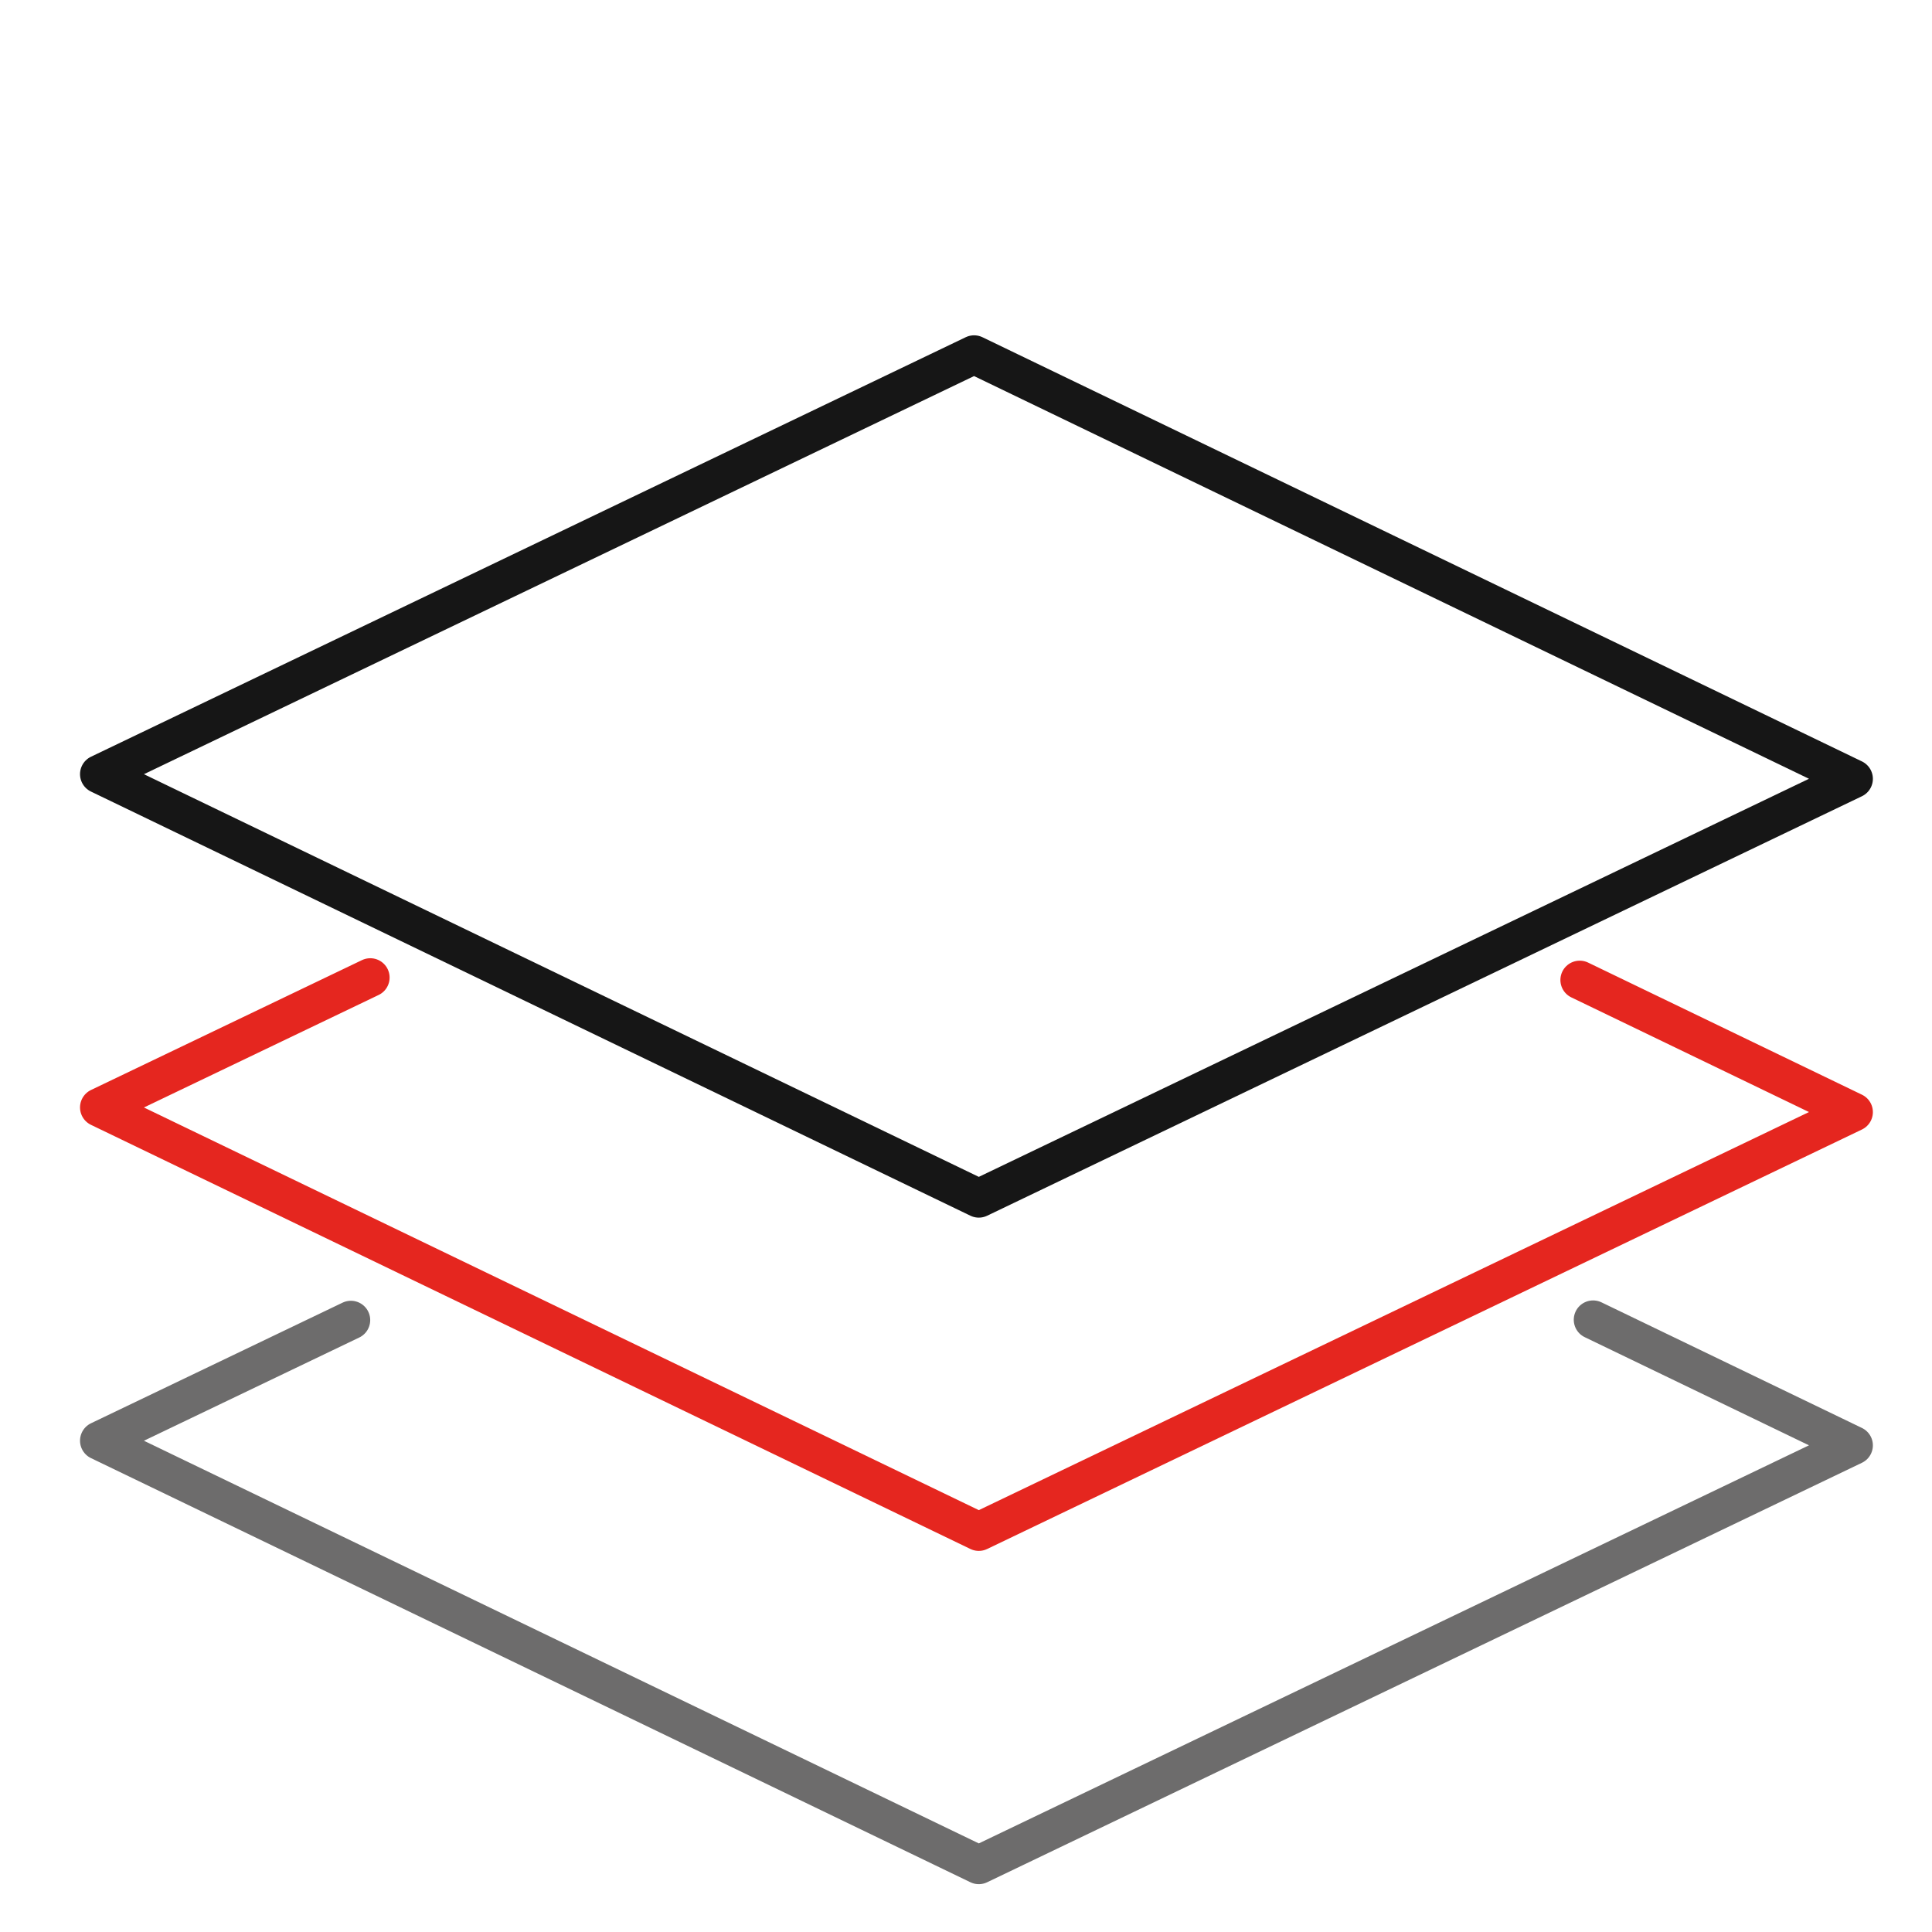
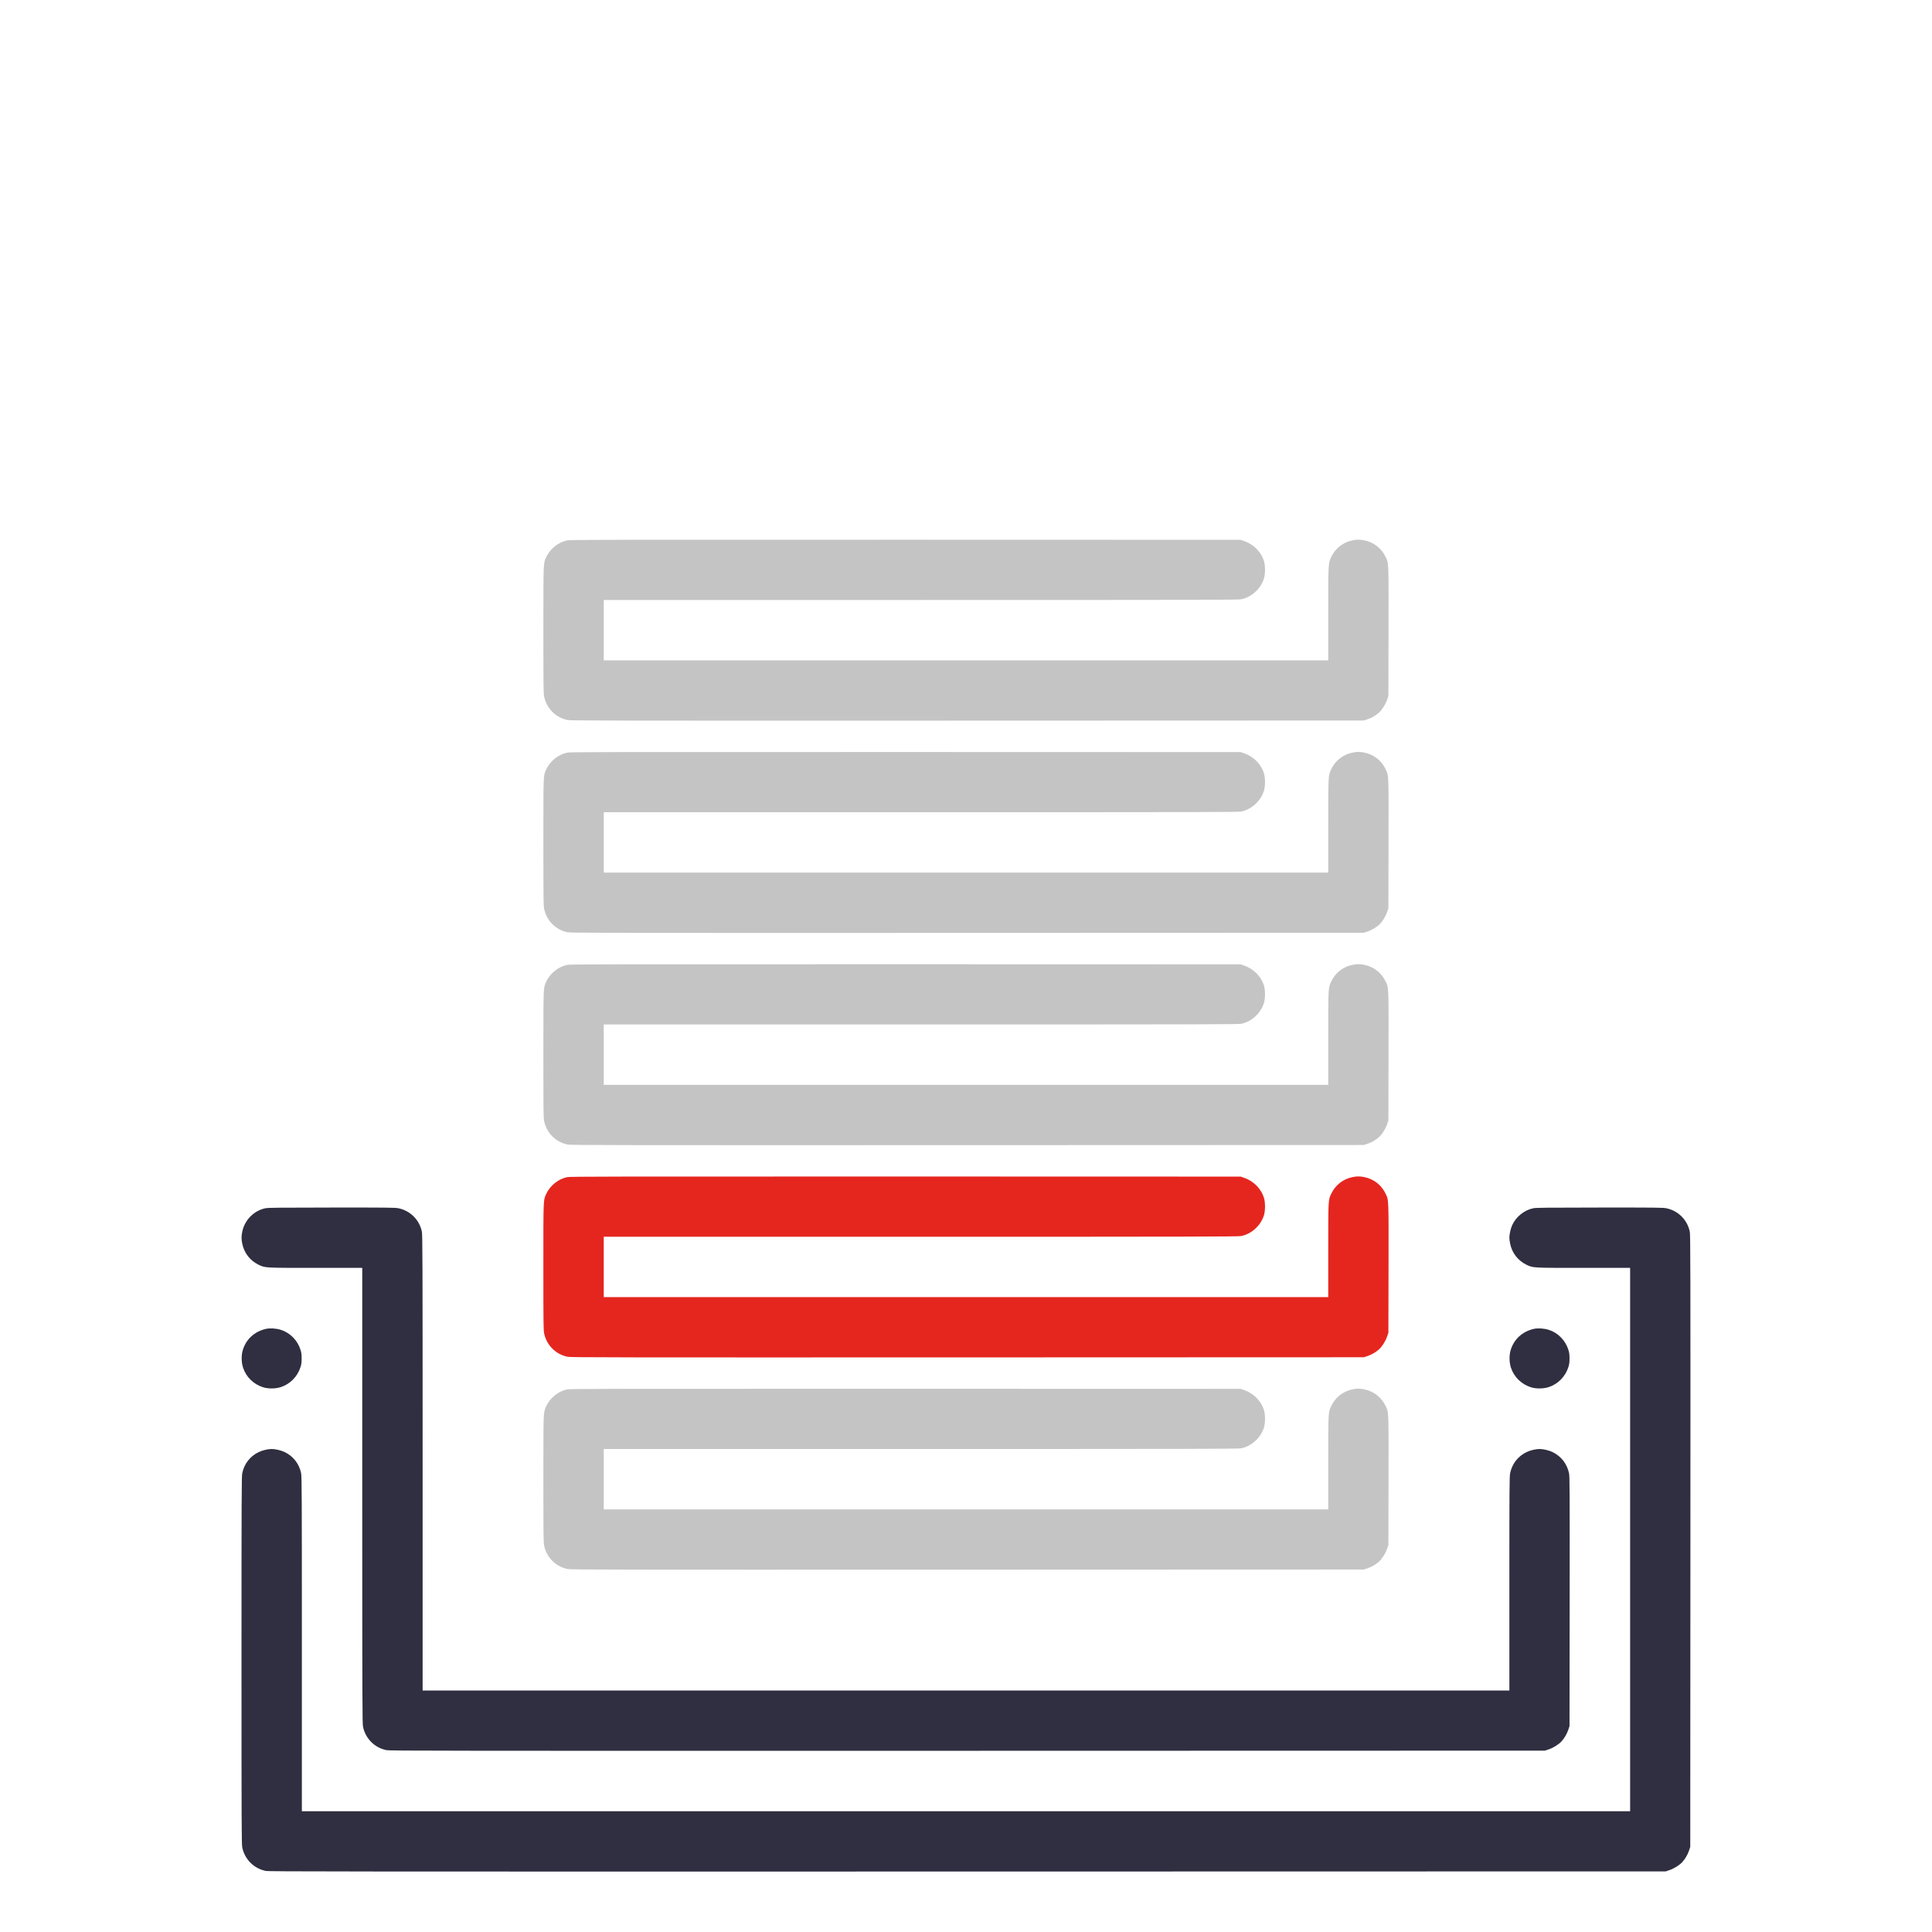
- <svg xmlns="http://www.w3.org/2000/svg" version="1.1" viewBox="0 5 50 50">
-   <g id="Layer_3">
- </g>
-   <g id="Layer_2">
-     <g>
-       <polygon fill="none" stroke="#161616" stroke-linecap="round" stroke-linejoin="round" points="25.331,36.012 2.571,25.035     25.209,14.178 47.97,25.156   " />
-     </g>
-     <g>
-       <path fill="none" stroke="#E5261F" stroke-linecap="round" stroke-linejoin="round" d="M40.883,30.362l7.087,3.419L25.331,44.637    L2.571,33.66c0,0,3.909-1.873,7.012-3.361" />
-     </g>
-     <g>
-       <polyline fill="none" stroke="#6D6C6C" stroke-linecap="round" stroke-linejoin="round" points="41.229,39.155 47.97,42.406     25.331,53.262 2.571,42.285 9.081,39.164" />
+ <svg xmlns="http://www.w3.org/2000/svg" version="1.0" viewBox="0 0 409.6 409.6" preserveAspectRatio="xMidYMid meet" width="409.6px" height="409.6px">
+   <g transform="scale(0.1)">
+     <g transform="translate(0,4096) scale(0.1,-0.1)" fill="#000000" stroke="none">
+       <path d="M5625 15344 c-244 -52 -438 -249 -489 -497 -20 -96 -20 -158 0 -254 41 -199 166 -360 349 -448 137 -66 117 -65 1210 -65 l985 0 0 -4825 c0 -4363 2 -4833 16 -4902 52 -253 247 -448 499 -498 73 -14 1172 -15 12320 -13 l12240 3 82 28 c93 31 212 106 268 168 61 67 114 157 143 243 l27 81 3 2640 c2 2379 1 2648 -13 2719 -41 200 -166 362 -350 451 -77 37 -196 65 -275 65 -79 0 -198 -28 -275 -65 -183 -88 -308 -249 -349 -448 -14 -68 -16 -314 -16 -2342 l0 -2265 -11520 0 -11520 0 0 4825 c0 4350 -2 4833 -16 4903 -51 250 -245 444 -497 496 -67 14 -231 16 -1414 15 -1143 -1 -1348 -3 -1408 -15z" fill="#2f2f41" />
+       <path d="M32505 15344 c-192 -41 -363 -179 -446 -359 -32 -71 -59 -192 -59 -265 0 -28 7 -85 16 -127 41 -199 166 -360 349 -448 137 -66 117 -65 1210 -65 l985 0 0 -5760 0 -5760 -14080 0 -14080 0 0 3545 c0 3195 -2 3553 -16 3622 -41 199 -166 360 -349 448 -77 37 -196 65 -275 65 -79 0 -198 -28 -275 -65 -183 -88 -308 -249 -349 -448 -14 -69 -16 -457 -16 -3967 0 -3510 2 -3898 16 -3967 52 -253 247 -448 499 -498 73 -14 1395 -15 14880 -13 l14800 3 82 28 c93 31 212 106 268 168 61 67 114 157 143 243 l27 81 3 6480 c2 5888 1 6487 -13 6560 -50 252 -245 447 -498 499 -67 14 -231 16 -1414 15 -1143 -1 -1348 -3 -1408 -15z" fill="#2f2f41" />
+       <path d="M5635 12786 c-241 -57 -416 -217 -487 -446 -34 -109 -32 -264 5 -376 65 -198 224 -353 427 -416 109 -34 264 -32 376 5 198 65 353 225 416 427 18 58 23 99 23 180 0 81 -5 122 -23 180 -63 203 -220 363 -416 426 -100 32 -234 40 -321 20z" fill="#2f2f41" />
+       <path d="M32515 12786 c-241 -57 -416 -217 -487 -446 -34 -109 -32 -264 5 -376 65 -198 224 -353 427 -416 109 -34 264 -32 376 5 198 65 353 225 416 427 18 58 23 99 23 180 0 81 -5 122 -23 180 -63 203 -220 363 -416 426 -100 32 -234 40 -321 20z" fill="#2f2f41" />
+       <path d="M12025 11504 c-192 -41 -363 -179 -446 -359 -61 -134 -59 -85 -59 -1545 0 -1175 2 -1340 16 -1407 52 -253 247 -448 499 -498 73 -14 839 -15 8480 -13 l8400 3 81 27 c86 29 176 82 243 143 62 56 137 175 168 268 l28 82 3 1360 c3 1511 5 1448 -63 1590 -89 183 -249 308 -448 349 -96 20 -158 20 -254 0 -199 -41 -360 -166 -448 -349 -66 -137 -65 -117 -65 -1210 l0 -985 -7680 0 -7680 0 0 640 0 640 6723 0 c5864 0 6731 2 6792 15 232 48 432 240 490 470 8 32 15 102 15 155 0 53 -7 123 -15 155 -53 207 -213 378 -422 452 l-78 28 -7105 2 c-6256 1 -7113 0 -7175 -13z" fill="#6D6C6C" opacity="0.4" />
+       <path transform="translate(0,4500)" d="M12025 11504 c-192 -41 -363 -179 -446 -359 -61 -134 -59 -85 -59 -1545 0 -1175 2 -1340 16 -1407 52 -253 247 -448 499 -498 73 -14 839 -15 8480 -13 l8400 3 81 27 c86 29 176 82 243 143 62 56 137 175 168 268 l28 82 3 1360 c3 1511 5 1448 -63 1590 -89 183 -249 308 -448 349 -96 20 -158 20 -254 0 -199 -41 -360 -166 -448 -349 -66 -137 -65 -117 -65 -1210 l0 -985 -7680 0 -7680 0 0 640 0 640 6723 0 c5864 0 6731 2 6792 15 232 48 432 240 490 470 8 32 15 102 15 155 0 53 -7 123 -15 155 -53 207 -213 378 -422 452 l-78 28 -7105 2 c-6256 1 -7113 0 -7175 -13z" fill="#E5261F" />
+       <path transform="translate(0,9000)" d="M12025 11504 c-192 -41 -363 -179 -446 -359 -61 -134 -59 -85 -59 -1545 0 -1175 2 -1340 16 -1407 52 -253 247 -448 499 -498 73 -14 839 -15 8480 -13 l8400 3 81 27 c86 29 176 82 243 143 62 56 137 175 168 268 l28 82 3 1360 c3 1511 5 1448 -63 1590 -89 183 -249 308 -448 349 -96 20 -158 20 -254 0 -199 -41 -360 -166 -448 -349 -66 -137 -65 -117 -65 -1210 l0 -985 -7680 0 -7680 0 0 640 0 640 6723 0 c5864 0 6731 2 6792 15 232 48 432 240 490 470 8 32 15 102 15 155 0 53 -7 123 -15 155 -53 207 -213 378 -422 452 l-78 28 -7105 2 c-6256 1 -7113 0 -7175 -13z" fill="#6D6C6C" opacity="0.4" />
+       <path transform="translate(0,13500)" d="M12025 11504 c-192 -41 -363 -179 -446 -359 -61 -134 -59 -85 -59 -1545 0 -1175 2 -1340 16 -1407 52 -253 247 -448 499 -498 73 -14 839 -15 8480 -13 l8400 3 81 27 c86 29 176 82 243 143 62 56 137 175 168 268 l28 82 3 1360 c3 1511 5 1448 -63 1590 -89 183 -249 308 -448 349 -96 20 -158 20 -254 0 -199 -41 -360 -166 -448 -349 -66 -137 -65 -117 -65 -1210 l0 -985 -7680 0 -7680 0 0 640 0 640 6723 0 c5864 0 6731 2 6792 15 232 48 432 240 490 470 8 32 15 102 15 155 0 53 -7 123 -15 155 -53 207 -213 378 -422 452 l-78 28 -7105 2 c-6256 1 -7113 0 -7175 -13z" fill="#6D6C6C" opacity="0.4" />
+       <path transform="translate(0,18000)" d="M12025 11504 c-192 -41 -363 -179 -446 -359 -61 -134 -59 -85 -59 -1545 0 -1175 2 -1340 16 -1407 52 -253 247 -448 499 -498 73 -14 839 -15 8480 -13 l8400 3 81 27 c86 29 176 82 243 143 62 56 137 175 168 268 l28 82 3 1360 c3 1511 5 1448 -63 1590 -89 183 -249 308 -448 349 -96 20 -158 20 -254 0 -199 -41 -360 -166 -448 -349 -66 -137 -65 -117 -65 -1210 l0 -985 -7680 0 -7680 0 0 640 0 640 6723 0 c5864 0 6731 2 6792 15 232 48 432 240 490 470 8 32 15 102 15 155 0 53 -7 123 -15 155 -53 207 -213 378 -422 452 l-78 28 -7105 2 c-6256 1 -7113 0 -7175 -13z" fill="#6D6C6C" opacity="0.4" />
    </g>
  </g>
</svg>
